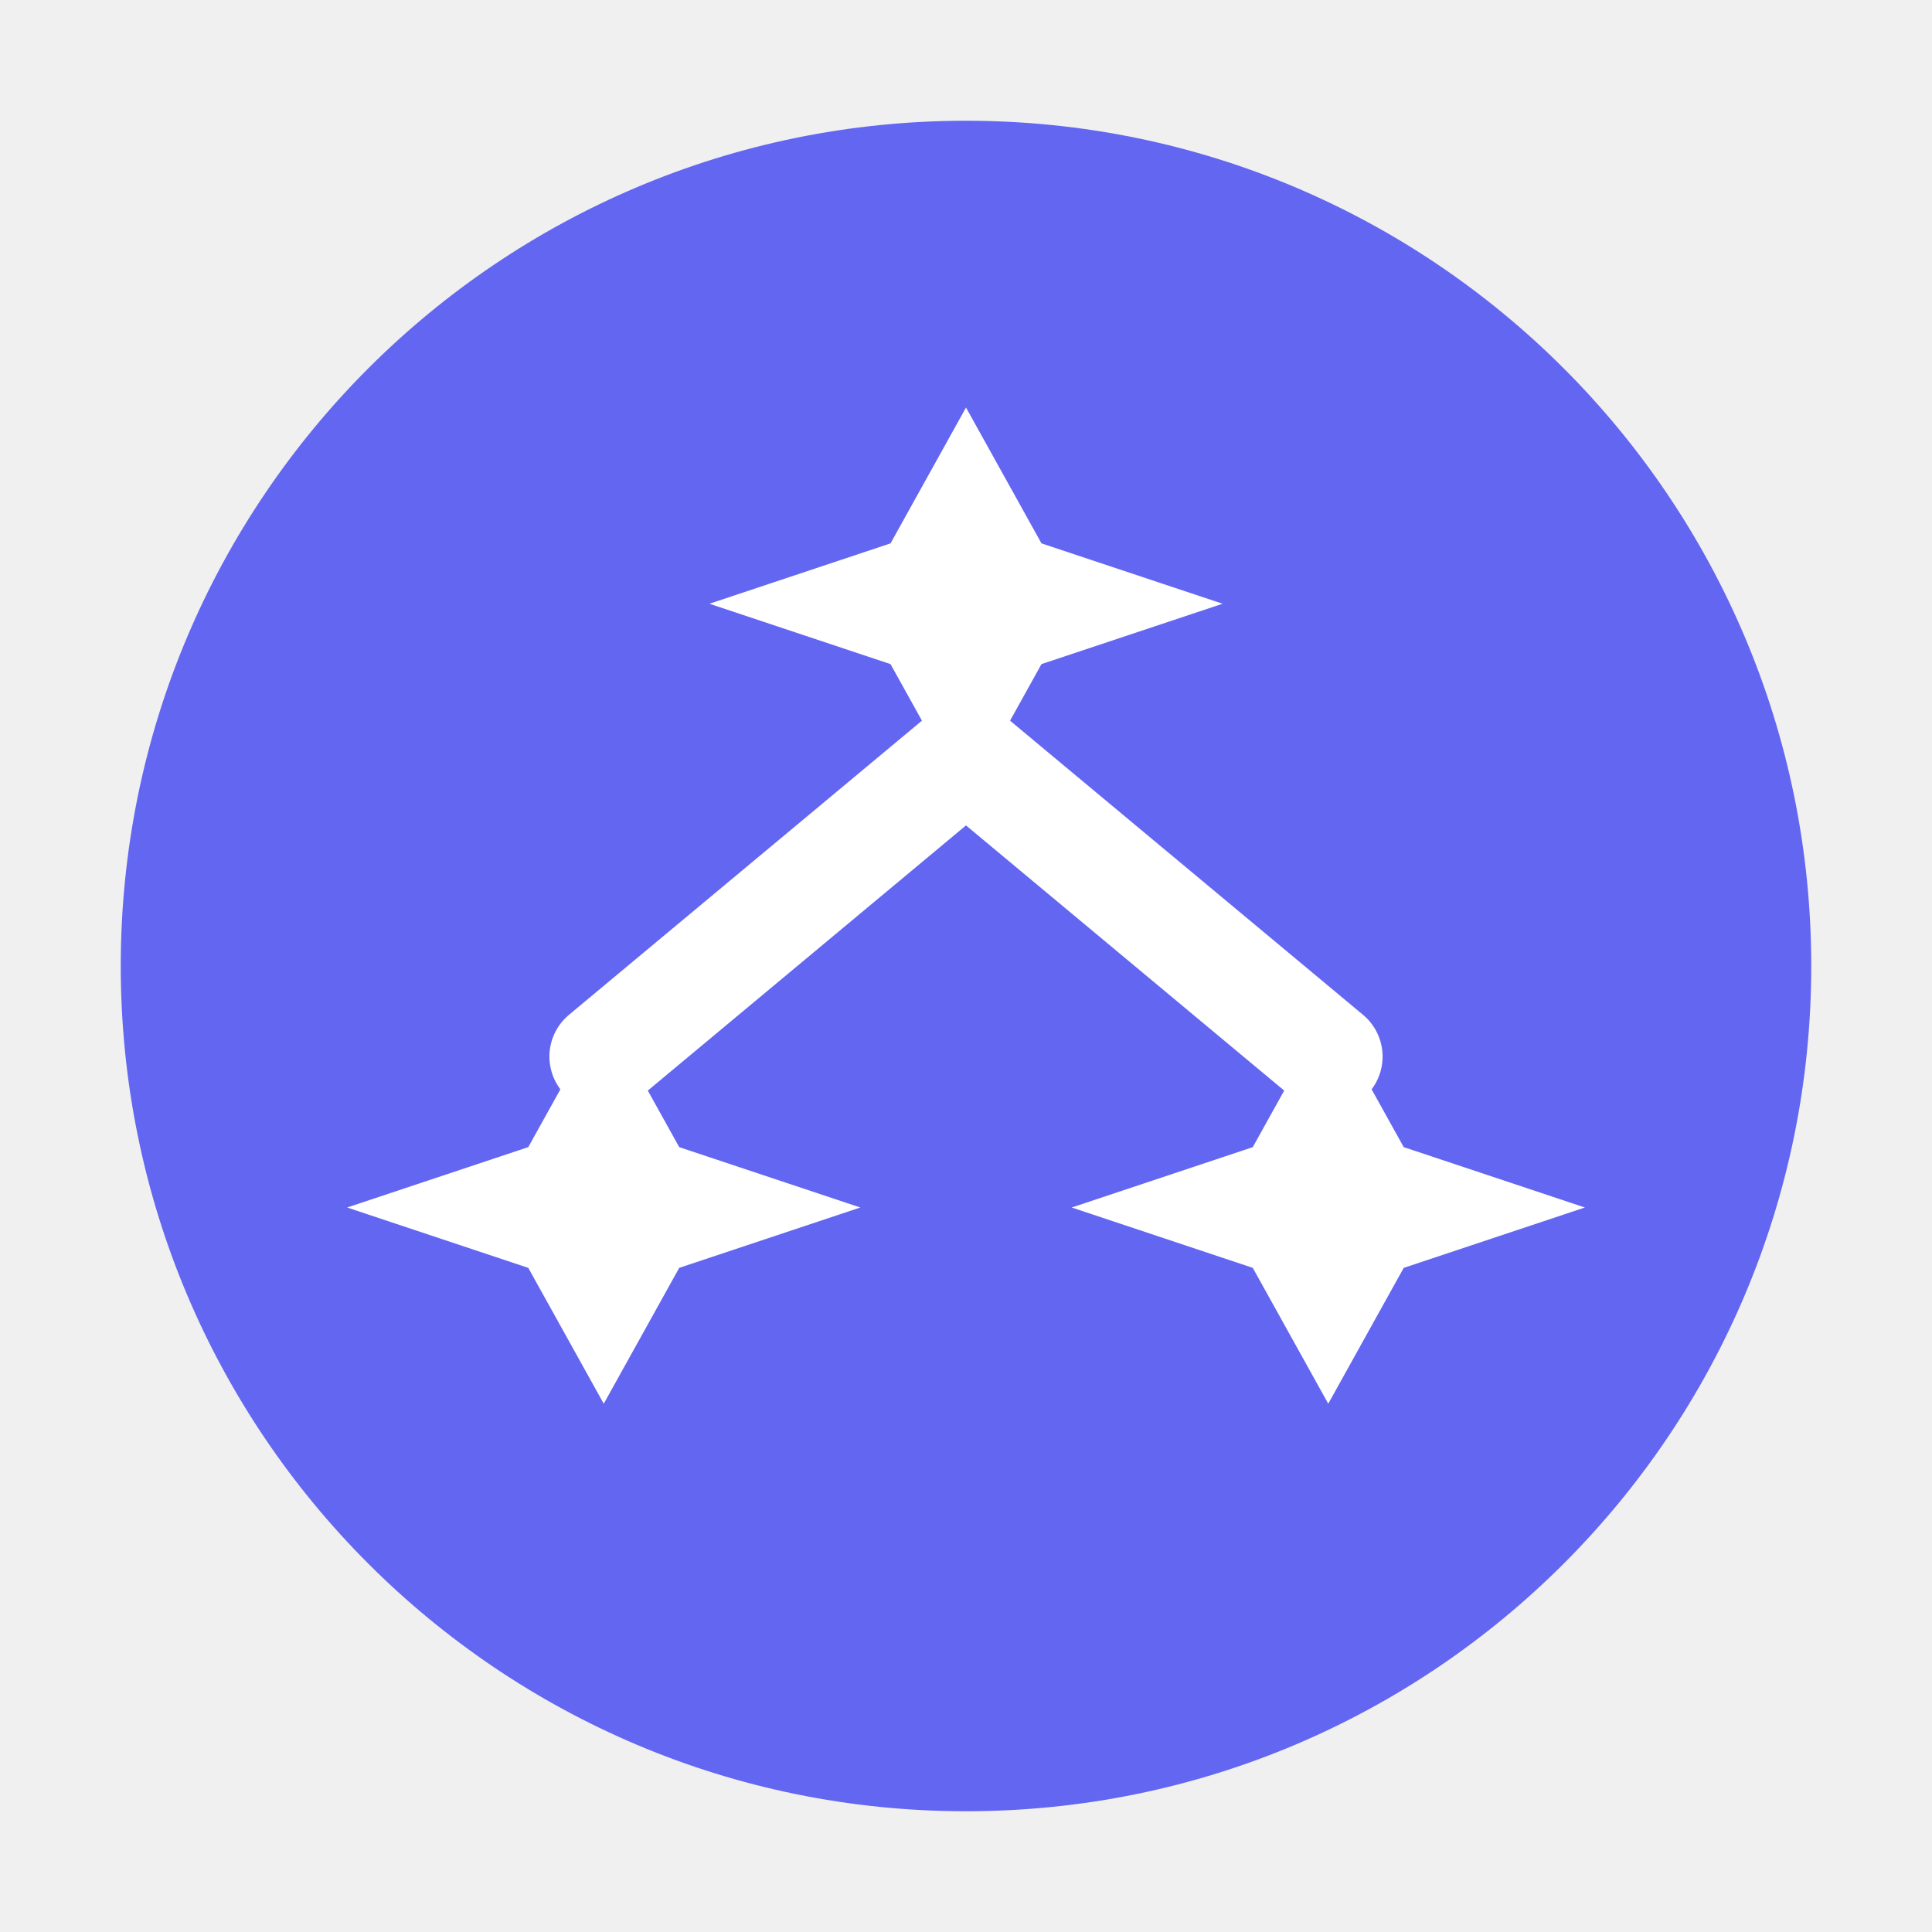
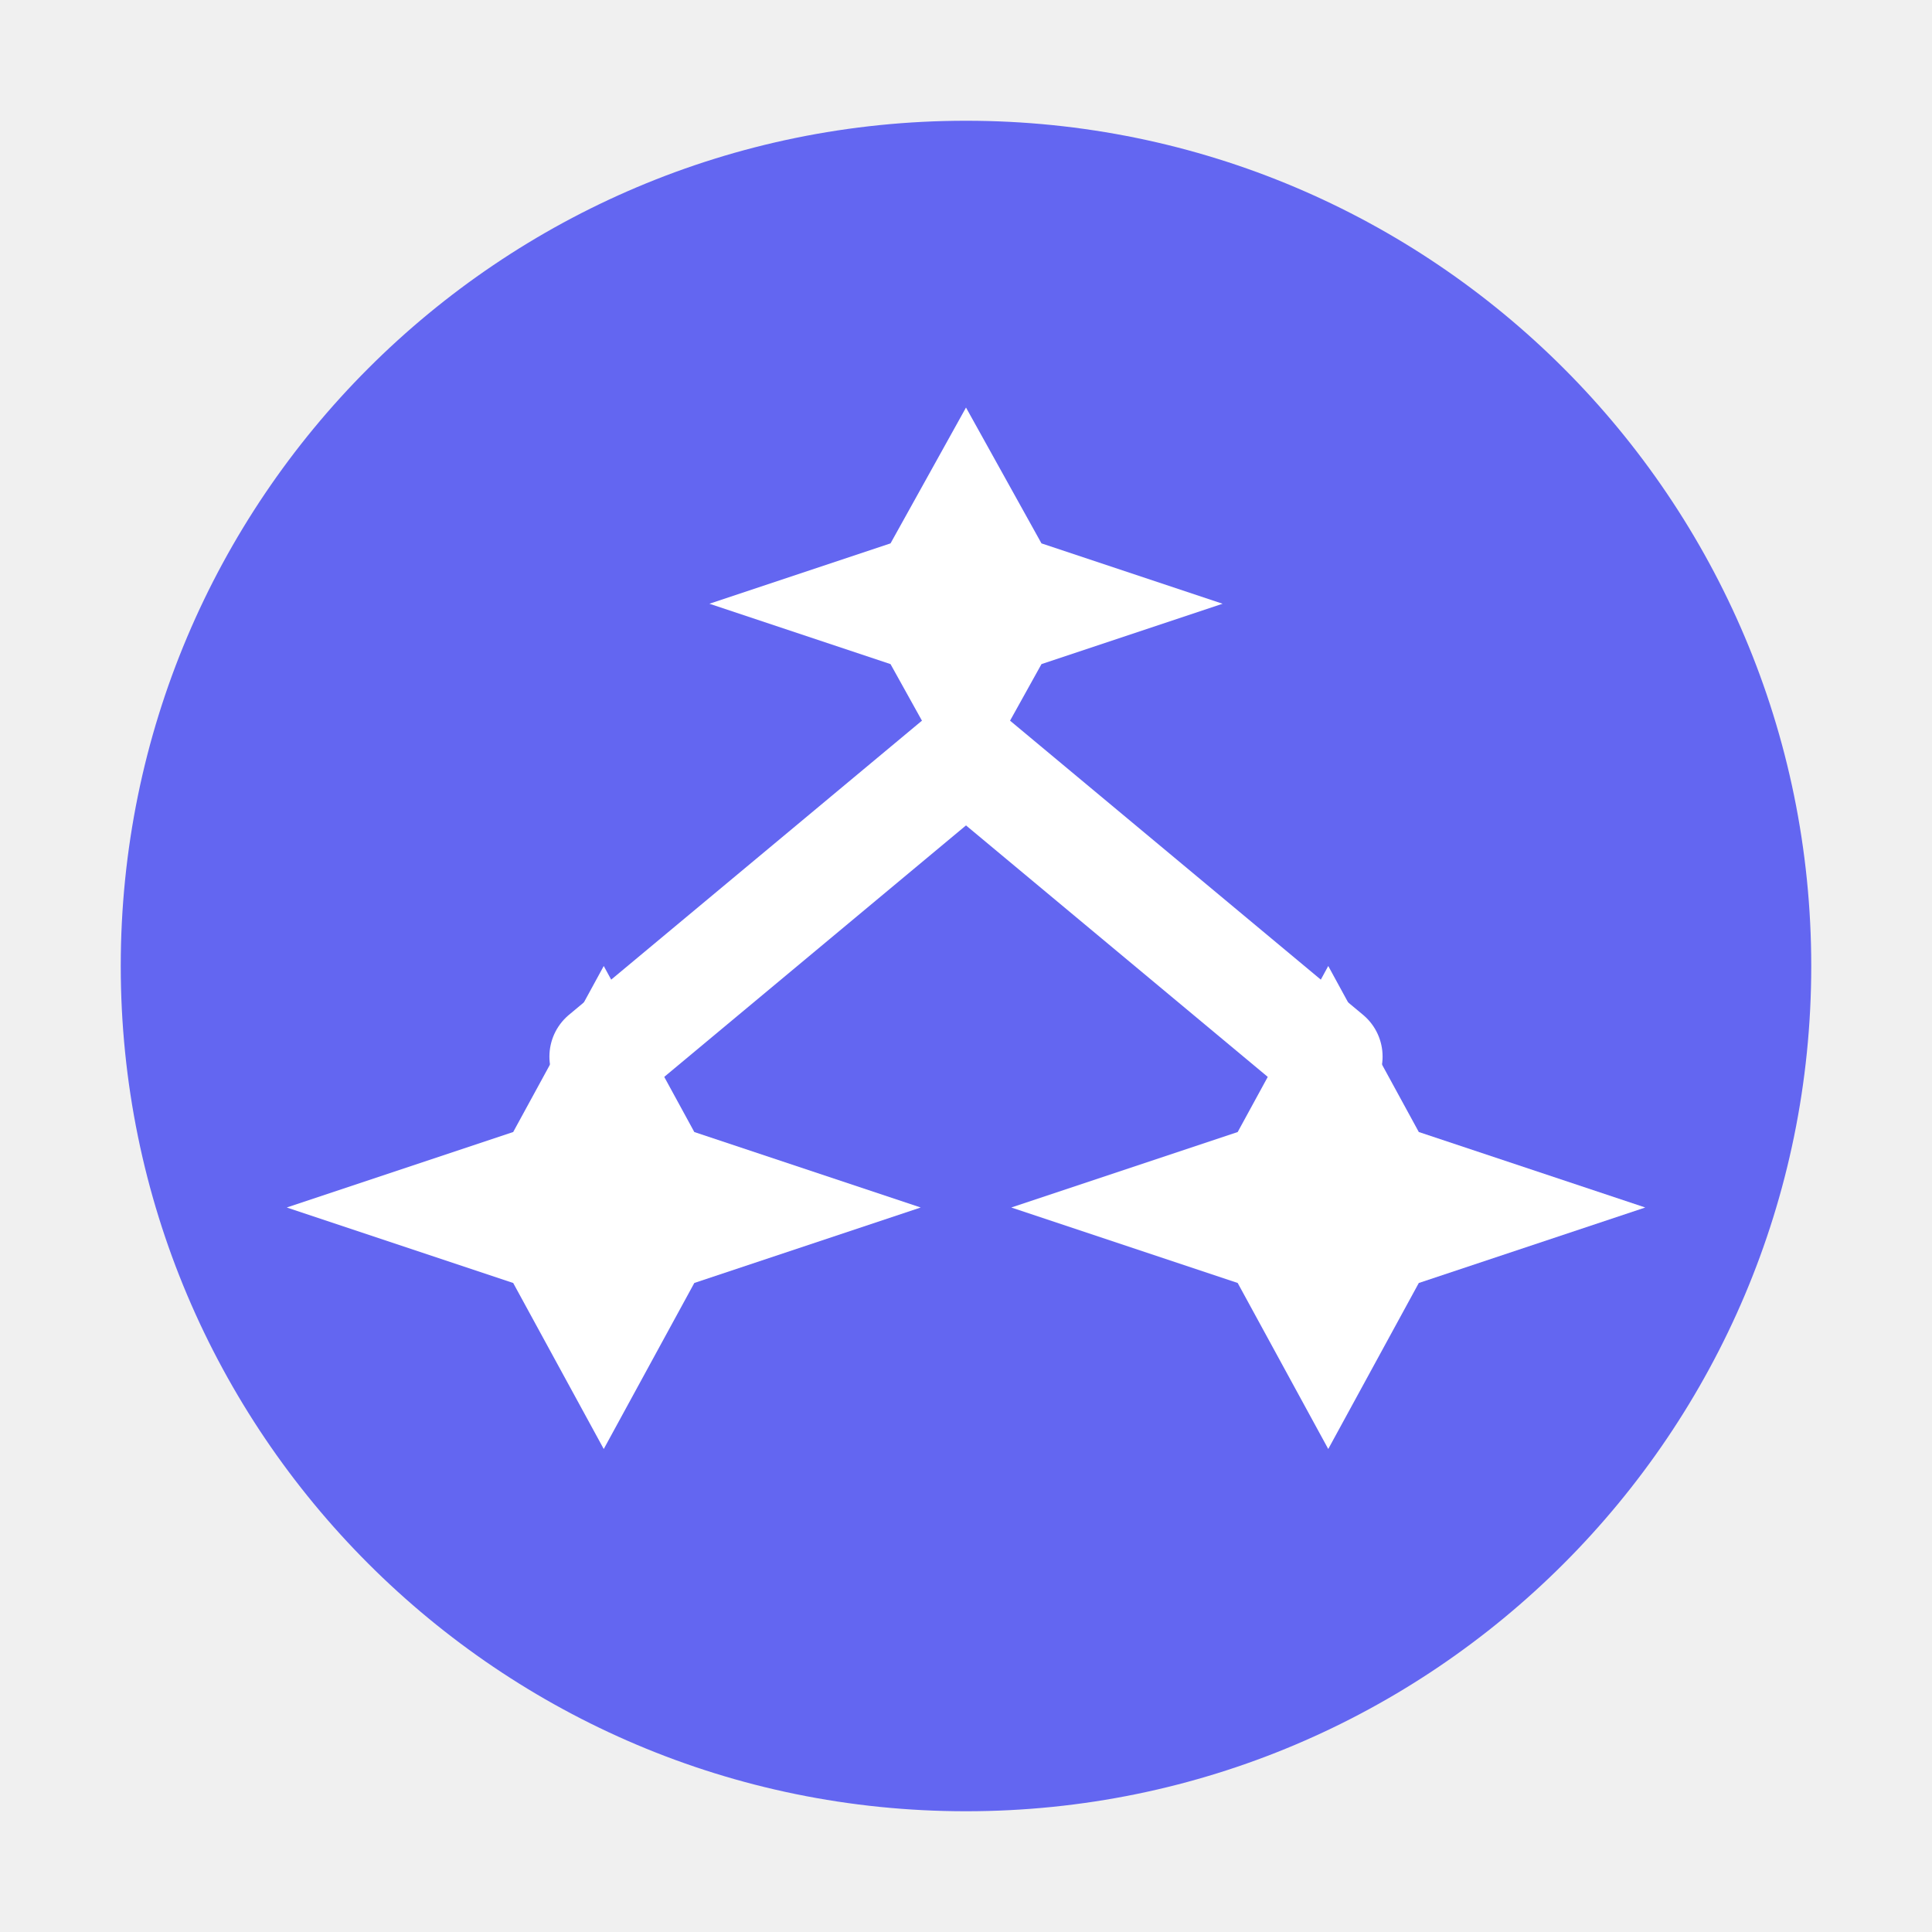
<svg xmlns="http://www.w3.org/2000/svg" viewBox="0 0 64 64" width="64" height="64">
  <circle cx="32" cy="32" r="28" fill="#6366f1" />
  <polygon points="32,13.5 34.5,18 40.5,20 34.5,22 32,26.5 29.5,22 23.5,20 29.5,18" fill="white" />
-   <polygon points="20,33.5 22.5,38 28.5,40 22.5,42 20,46.5 17.5,42 11.5,40 17.5,38" fill="white" />
-   <polygon points="44,33.5 46.5,38 52.5,40 46.5,42 44,46.5 41.5,42 35.5,40 41.5,38" fill="white" />
+   <polygon points="20,32 23,37.5 30.5,40 23,42.5 20,48 17,42.5 9.5,40 17,37.5" fill="white" />
+   <polygon points="44,32 47,37.5 54.5,40 47,42.5 44,48 41,42.5 33.5,40 41,37.5" fill="white" />
  <line x1="32" y1="25" x2="20" y2="35" stroke="white" stroke-width="3.6" stroke-linecap="round" />
  <line x1="32" y1="25" x2="44" y2="35" stroke="white" stroke-width="3.6" stroke-linecap="round" />
</svg>
